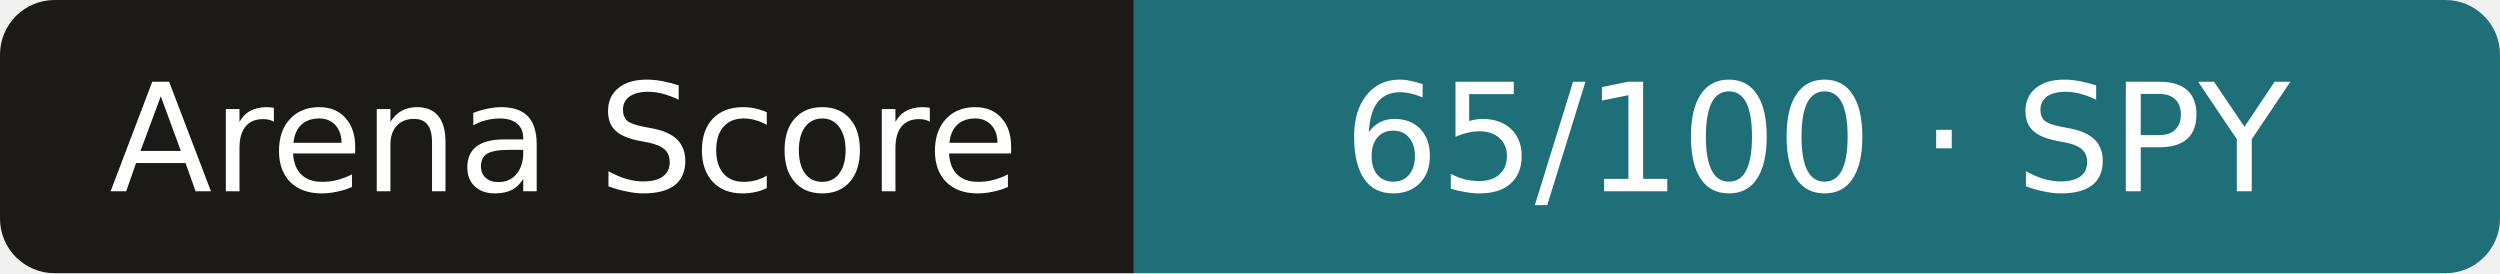
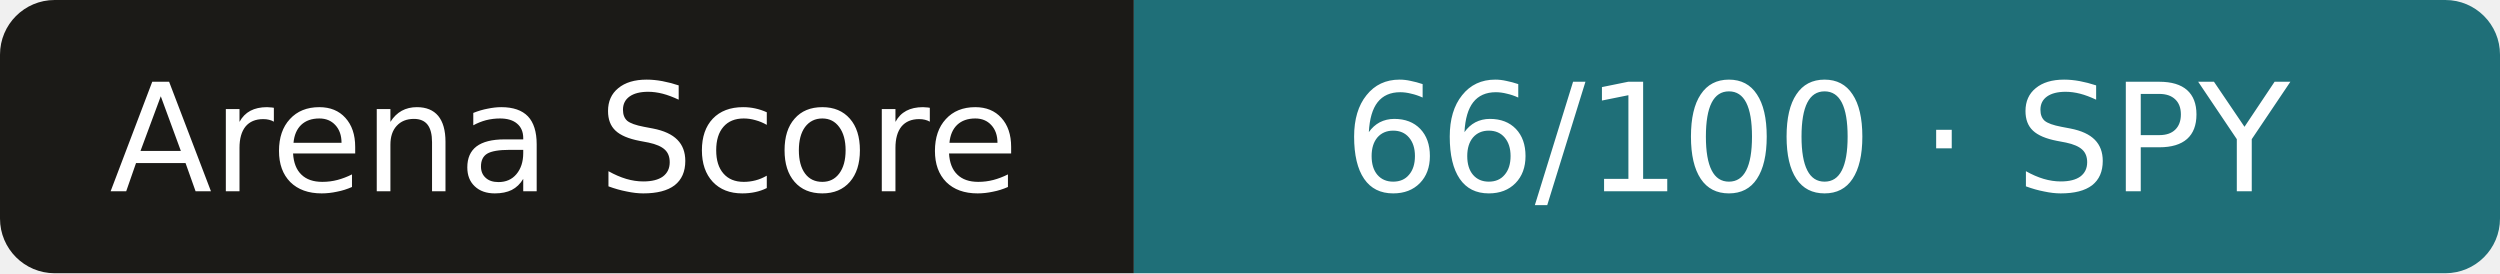
- <svg xmlns="http://www.w3.org/2000/svg" width="183" height="20" role="img" aria-label="Arena Score: 65/100 · SPY">
+ <svg xmlns="http://www.w3.org/2000/svg" width="183" height="20" role="img" aria-label="Arena Score: 66/100 · SPY">
  <clipPath id="r">
    <rect width="183" height="20" rx="4" />
  </clipPath>
  <g clip-path="url(#r)">
    <rect width="83" height="20" fill="#1b1a17" />
    <rect x="83" width="101" height="20" fill="#1f6f78" />
  </g>
  <g fill="#fff" text-anchor="middle" font-family="Verdana,DejaVu Sans,sans-serif" font-size="11">
    <text x="41.3" y="14">Arena Score</text>
-     <text x="133.0" y="14">65/100 · SPY</text>
+     <text x="133.0" y="14">66/100 · SPY</text>
  </g>
</svg>
